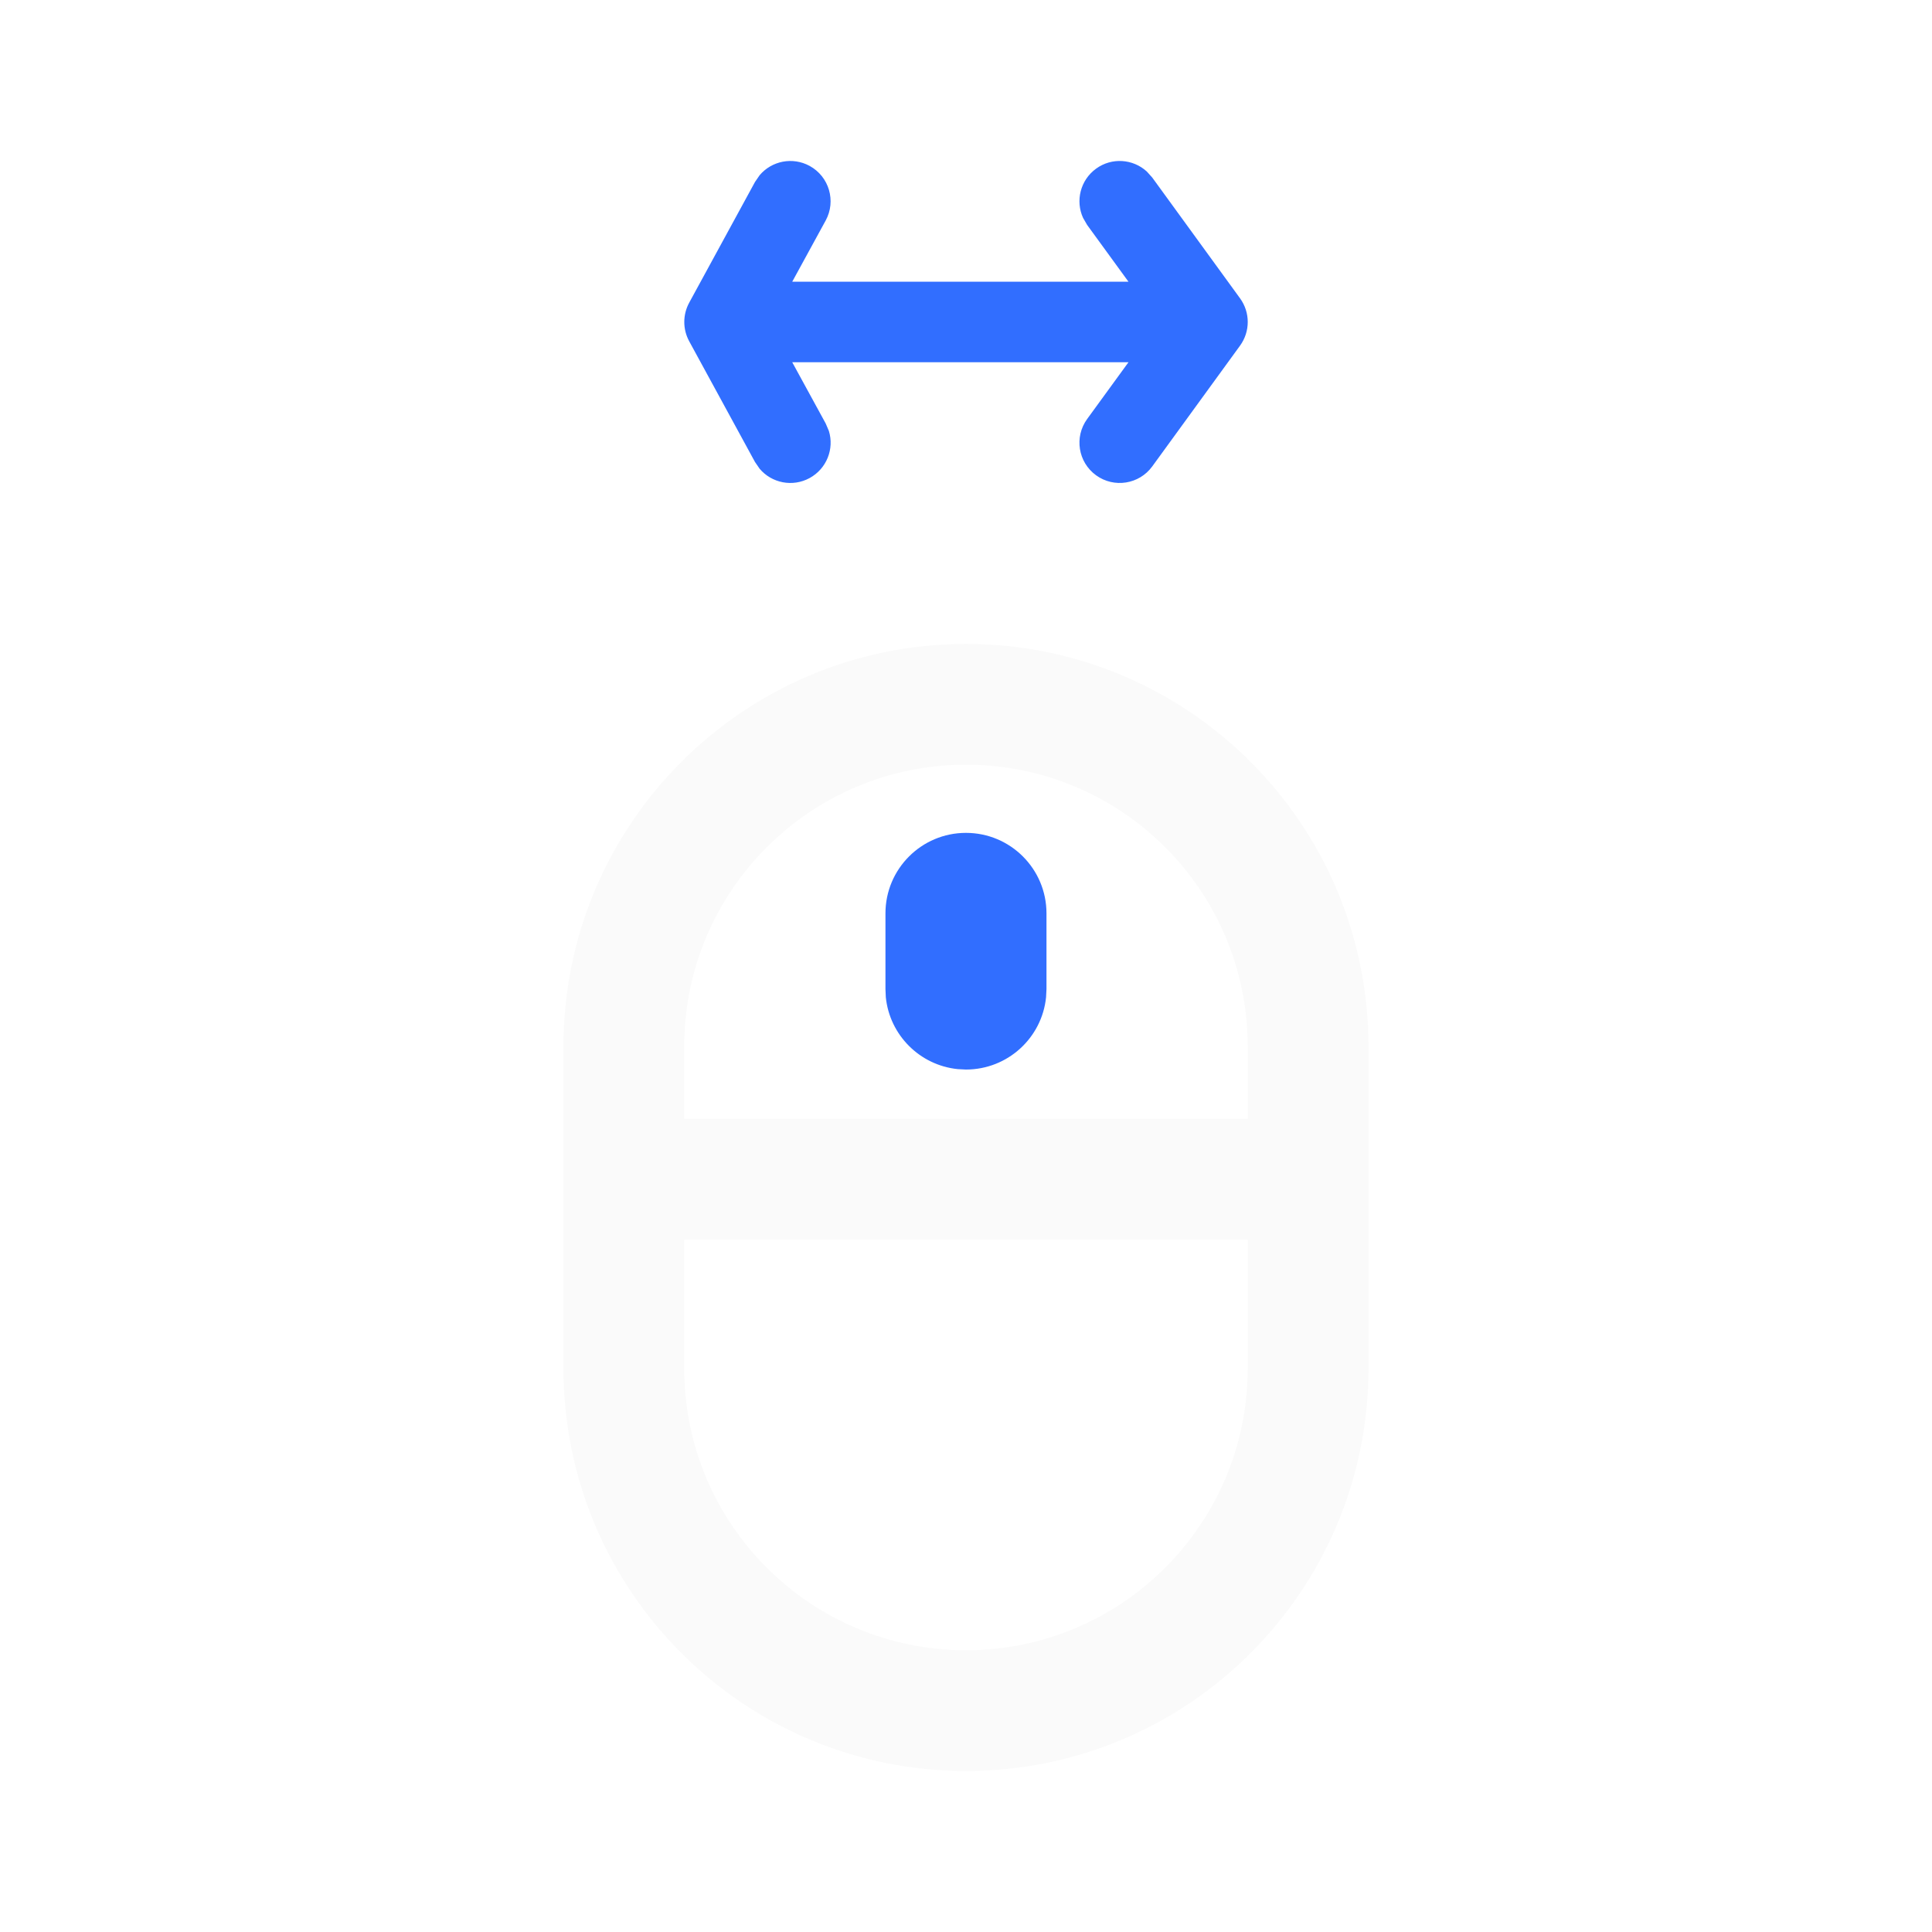
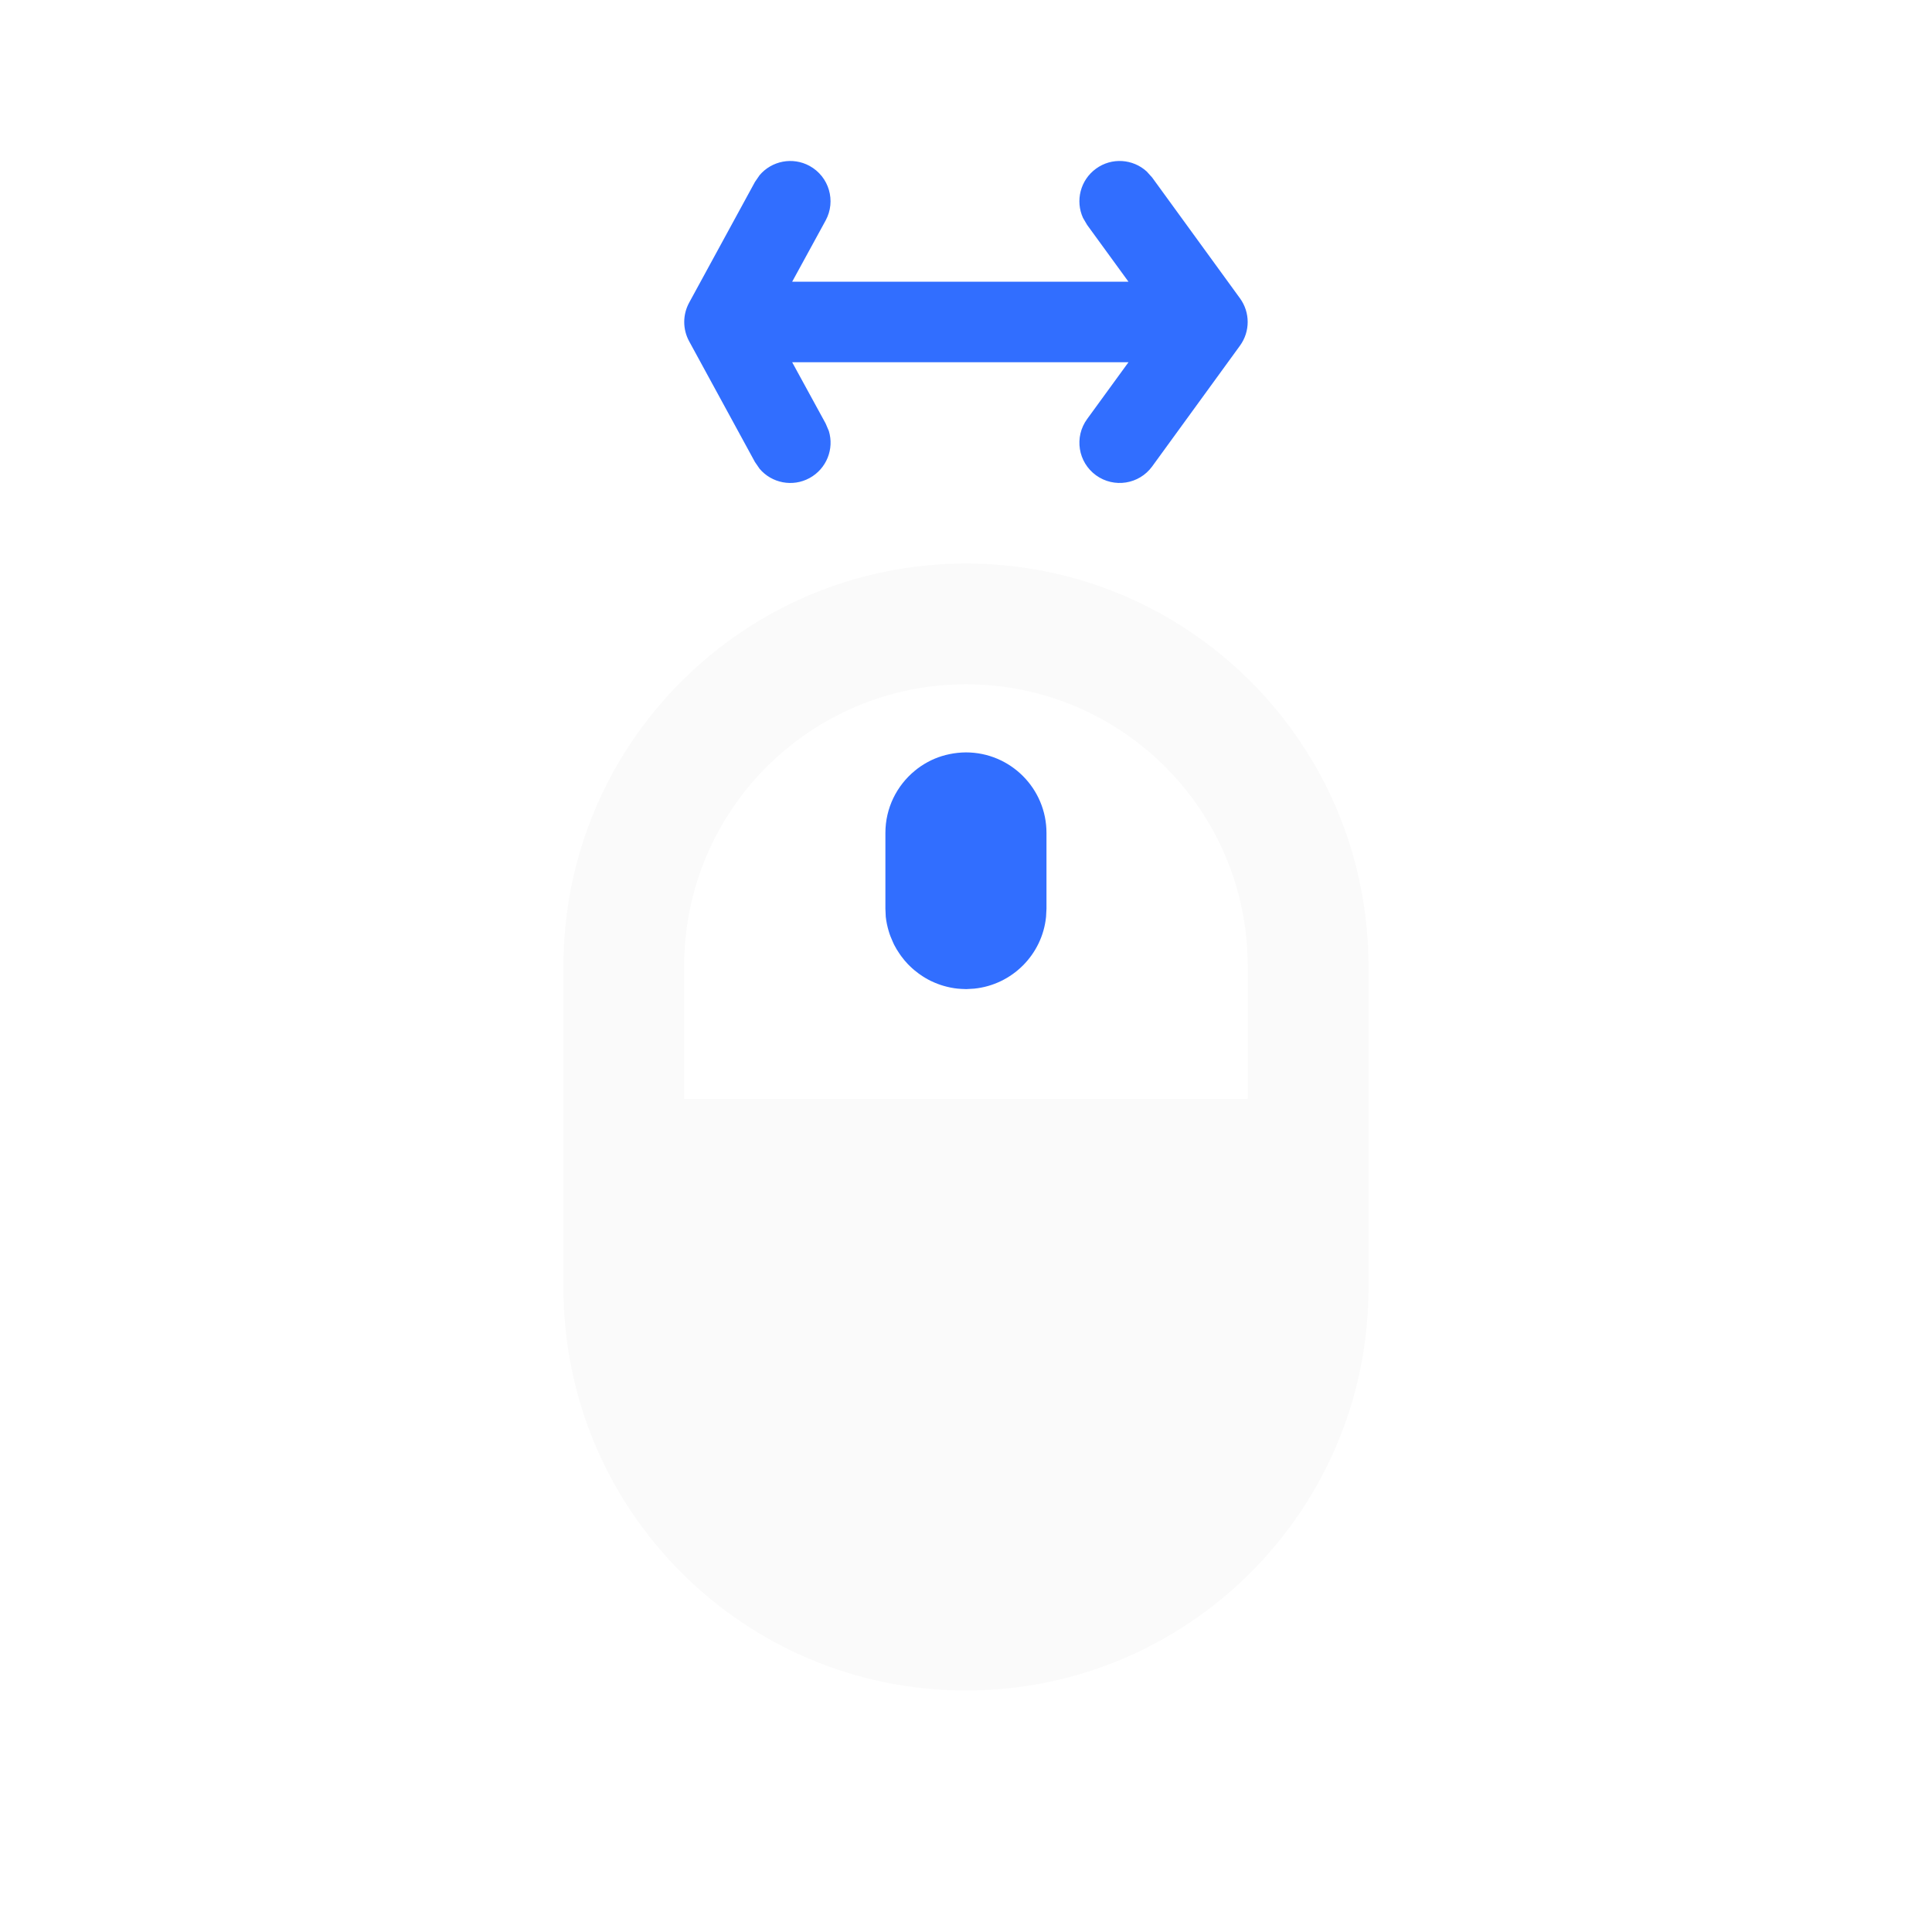
<svg xmlns="http://www.w3.org/2000/svg" width="32" height="32" viewBox="0 0 32 32" fill="none">
-   <path d="M20.666 22.666V17.333C20.666 14.756 18.577 12.666 16 12.666C13.422 12.666 11.333 14.756 11.333 17.333V22.666C11.333 25.244 13.422 27.333 16 27.333V29.333C12.318 29.333 9.333 26.348 9.333 22.666V17.333C9.333 13.651 12.318 10.666 16 10.666C19.682 10.666 22.666 13.651 22.666 17.333V22.666C22.666 26.348 19.682 29.333 16 29.333V27.333C18.577 27.333 20.666 25.244 20.666 22.666Z" fill="#FAFAFA" />
-   <path d="M21.715 18.533V20.533H10.286V18.533H21.715Z" fill="#FAFAFA" />
-   <path d="M15.863 17.708C15.235 17.644 14.736 17.145 14.672 16.518L14.666 16.382V15.128C14.666 14.392 15.263 13.795 15.999 13.795C16.736 13.795 17.333 14.392 17.333 15.128V16.382L17.326 16.518C17.258 17.19 16.69 17.715 15.999 17.715L15.863 17.708Z" fill="#316EFF" />
-   <path d="M18.154 2.794C18.414 2.604 18.766 2.631 18.995 2.841L19.085 2.941L20.539 4.941C20.709 5.175 20.709 5.491 20.539 5.725L19.085 7.725C18.868 8.023 18.451 8.088 18.154 7.872C17.856 7.655 17.79 7.239 18.006 6.941L18.691 6H13.122L13.676 7.014L13.729 7.138C13.82 7.434 13.693 7.763 13.41 7.918C13.127 8.072 12.782 8.001 12.582 7.764L12.505 7.652L11.415 5.652C11.307 5.453 11.307 5.213 11.415 5.014L12.505 3.014L12.582 2.902C12.782 2.665 13.127 2.594 13.41 2.748C13.733 2.925 13.852 3.329 13.676 3.652L13.122 4.666H18.691L18.006 3.725L17.939 3.609C17.81 3.327 17.893 2.984 18.154 2.794Z" fill="#316EFF" />
+   <path fill-rule="evenodd" clip-rule="evenodd" d="M16 9.334C19.682 9.334 22.666 12.318 22.666 16V21.334C22.666 25.015 19.682 28 16 28C12.318 28 9.333 25.015 9.333 21.334V16C9.333 12.318 12.318 9.334 16 9.334ZM16 11.334C13.422 11.334 11.332 13.423 11.332 16V18.201H20.666V16C20.666 13.423 18.576 11.334 16 11.334Z" fill="#FAFAFA" />
+   <path d="M15.998 12.462C16.735 12.462 17.333 13.059 17.333 13.796V15.05L17.326 15.185C17.263 15.812 16.764 16.311 16.136 16.375L16 16.383L15.998 16.382H15.988C15.946 16.381 15.905 16.379 15.864 16.375H15.862C15.783 16.367 15.707 16.351 15.633 16.33C15.563 16.31 15.496 16.284 15.432 16.254C15.426 16.251 15.421 16.249 15.415 16.246C15.354 16.216 15.297 16.182 15.242 16.143C15.233 16.137 15.224 16.131 15.216 16.125C15.166 16.088 15.118 16.049 15.074 16.005C15.063 15.995 15.052 15.984 15.041 15.973C15 15.93 14.962 15.885 14.927 15.837C14.916 15.823 14.907 15.809 14.897 15.794C14.864 15.746 14.834 15.697 14.808 15.645C14.8 15.628 14.793 15.611 14.785 15.594C14.76 15.539 14.737 15.482 14.72 15.423C14.697 15.346 14.68 15.267 14.671 15.185L14.665 15.05V13.796C14.665 13.382 14.854 13.012 15.151 12.767C15.217 12.712 15.288 12.664 15.364 12.623C15.402 12.602 15.441 12.583 15.48 12.567C15.56 12.533 15.644 12.508 15.731 12.49C15.818 12.472 15.907 12.463 15.998 12.462Z" fill="#316EFF" />
+   <path d="M18.153 2.794C18.413 2.604 18.765 2.631 18.994 2.841L19.084 2.941L20.538 4.941C20.708 5.175 20.708 5.491 20.538 5.725L19.084 7.725C18.867 8.023 18.451 8.088 18.153 7.872C17.855 7.655 17.789 7.239 18.006 6.941L18.691 6H13.121L13.675 7.014L13.728 7.138C13.819 7.434 13.692 7.763 13.409 7.918C13.127 8.072 12.781 8.001 12.581 7.764L12.504 7.652L11.414 5.652C11.306 5.453 11.306 5.213 11.414 5.014L12.504 3.014L12.581 2.902C12.781 2.665 13.127 2.594 13.409 2.748C13.732 2.925 13.851 3.329 13.675 3.652L13.121 4.666H18.691L18.006 3.725L17.938 3.609C17.809 3.327 17.892 2.984 18.153 2.794Z" fill="#316EFF" />
</svg>
